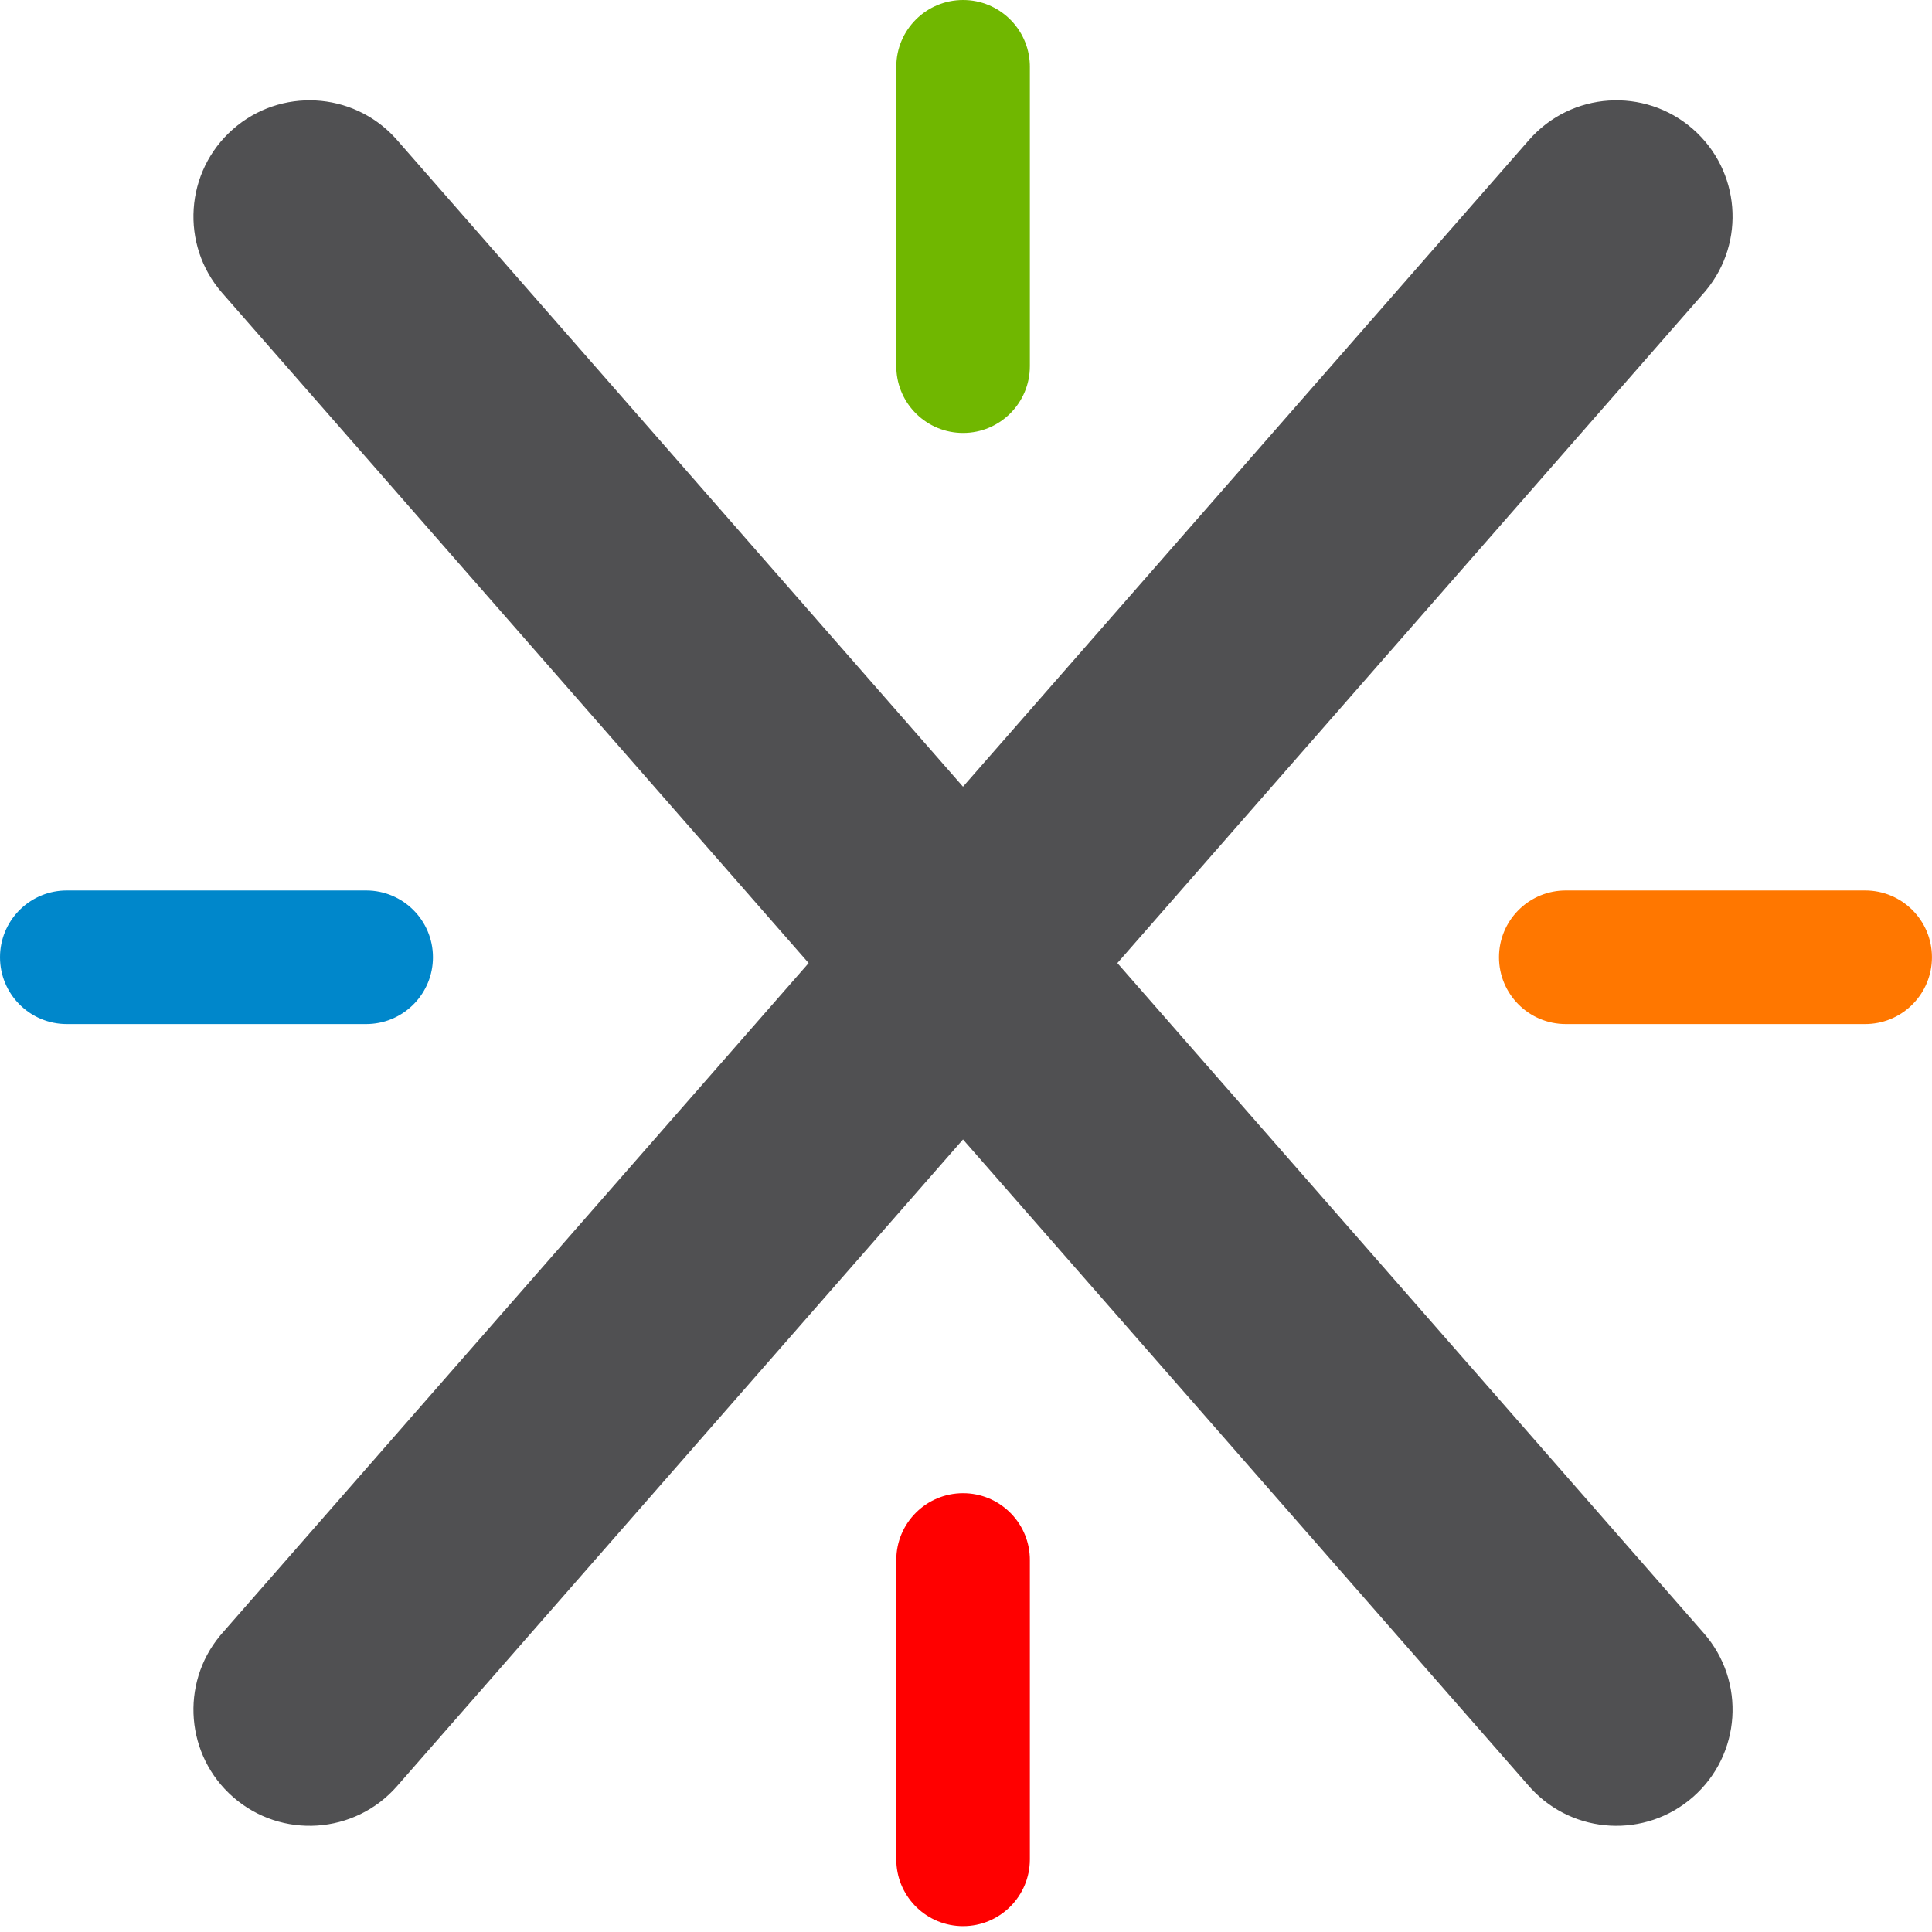
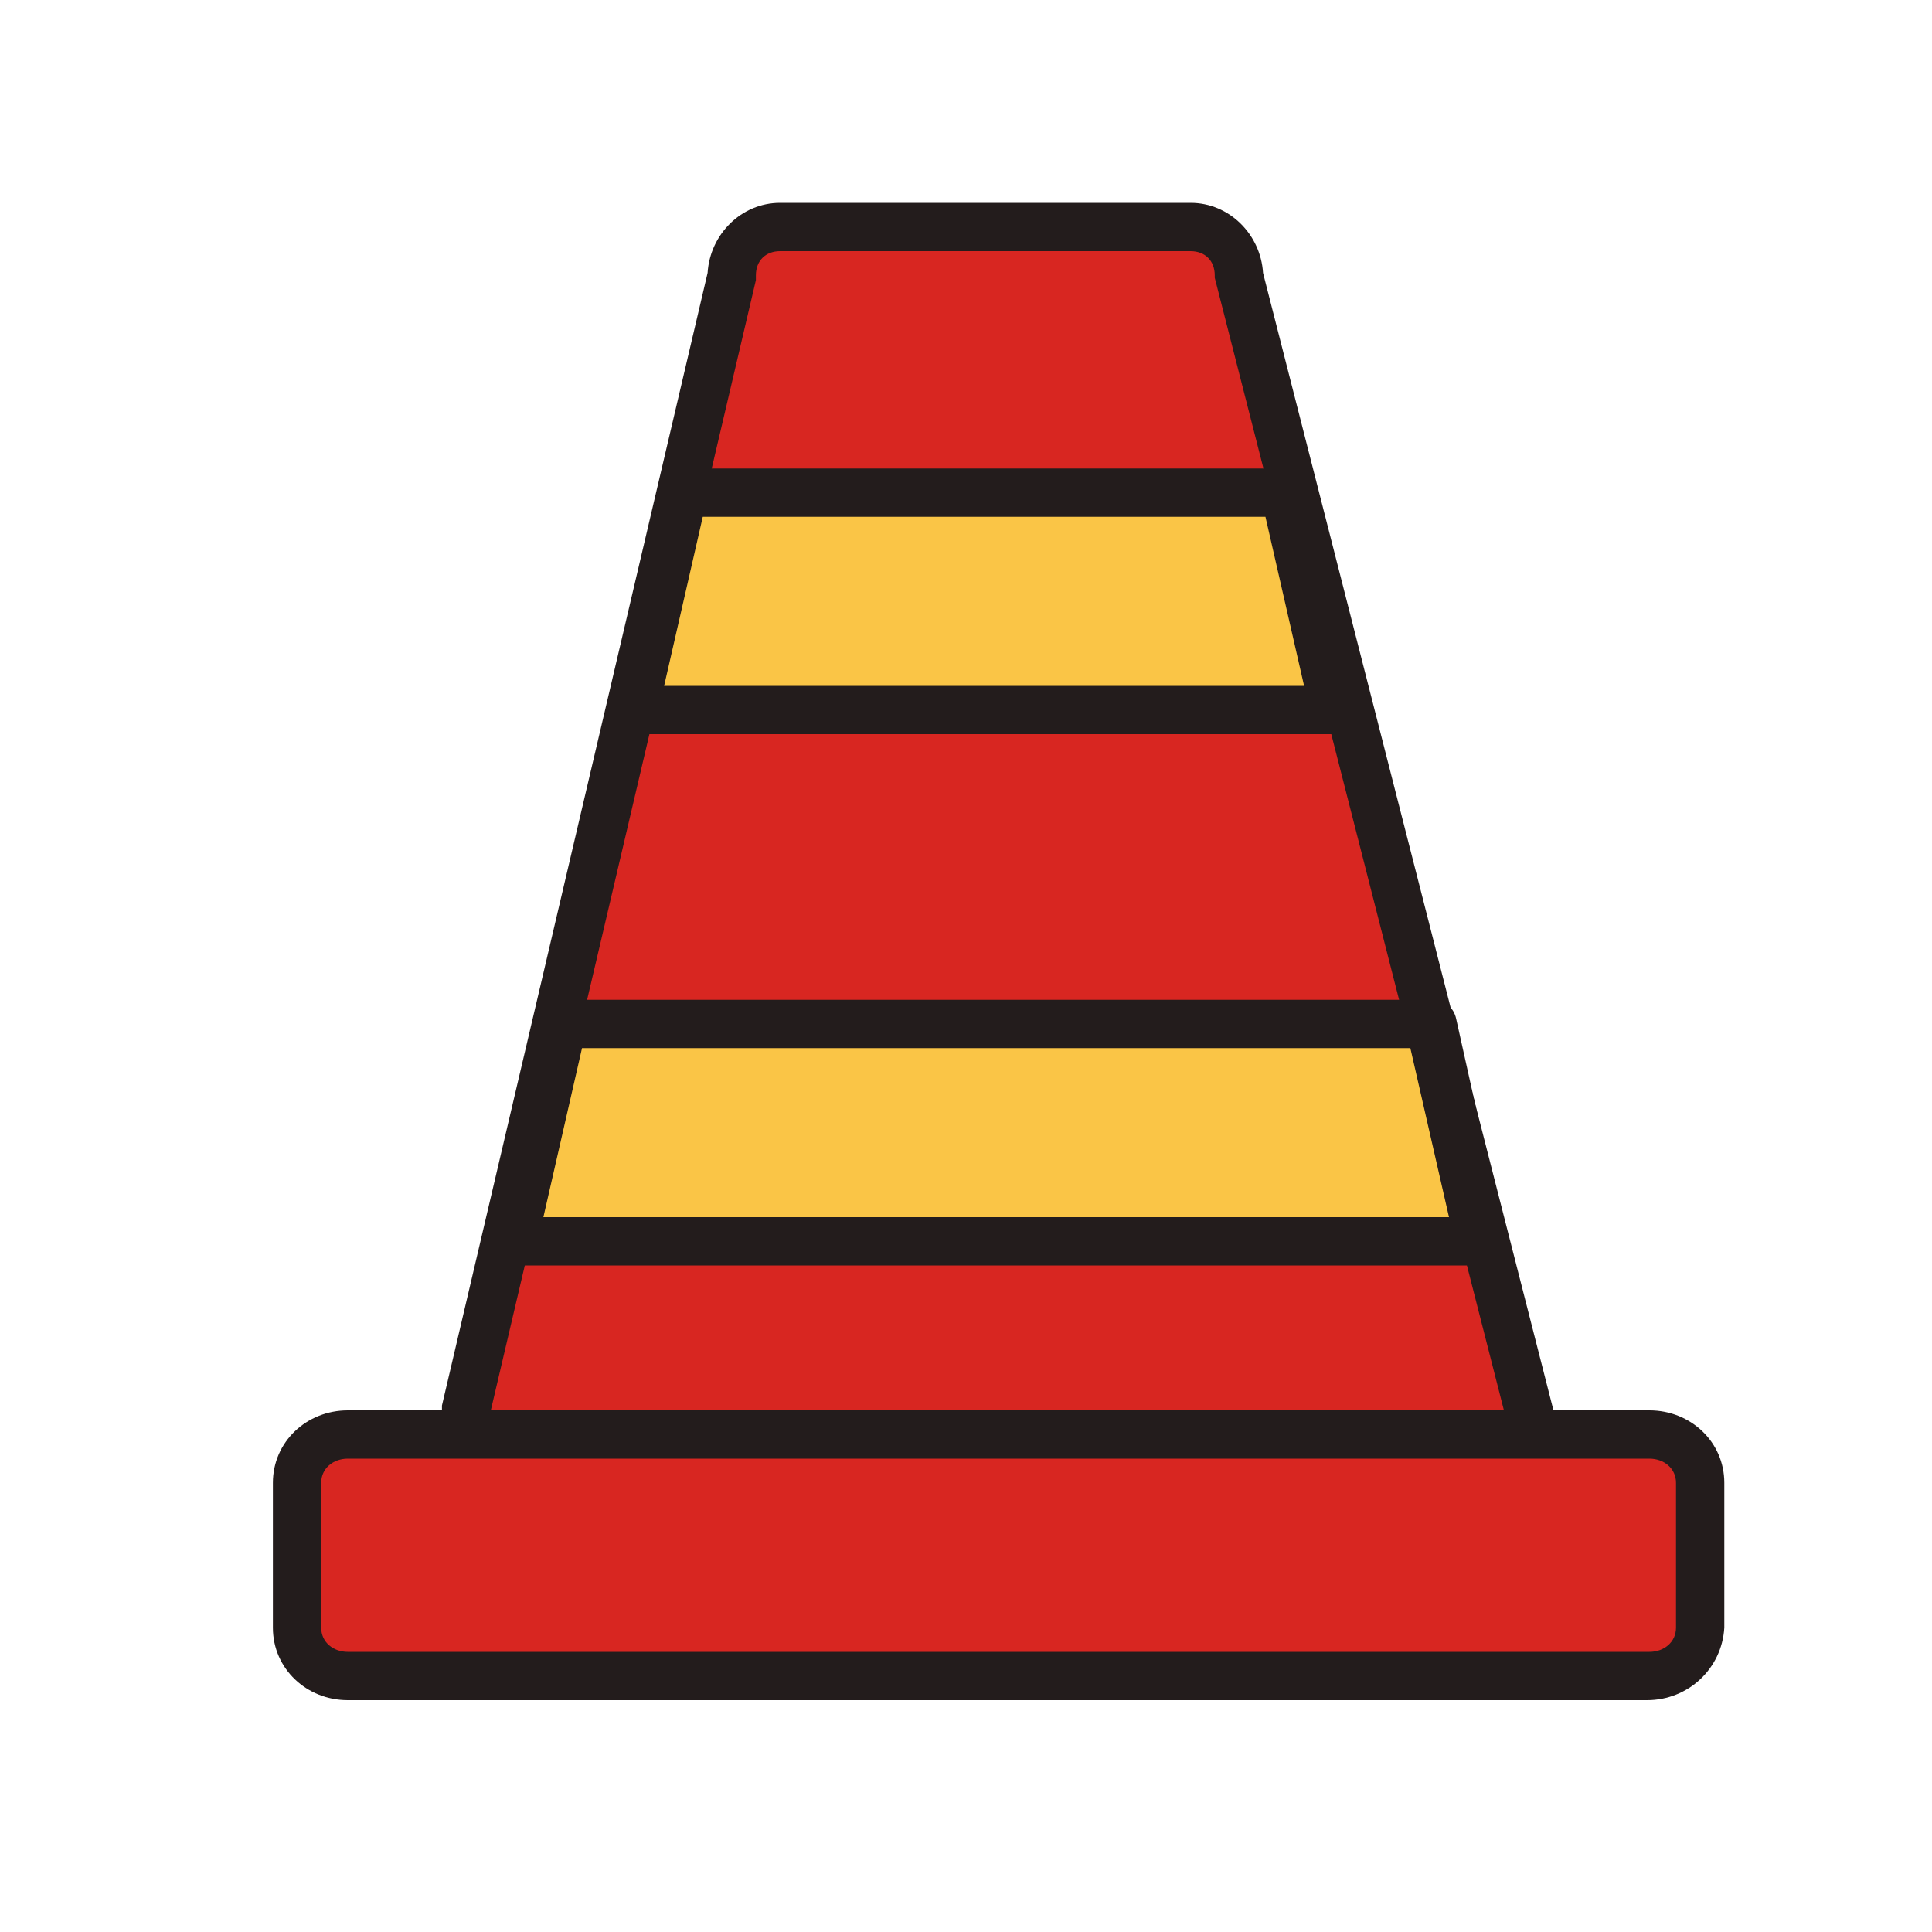
- <svg xmlns="http://www.w3.org/2000/svg" width="800px" height="800px" viewBox="0 0 256 256" version="1.1" preserveAspectRatio="xMidYMid">
-   <g>
-     <path d="M127.612,0 C132.386,0 136.277,3.78 136.456,8.511 L136.462,8.85 L136.462,48.518 C136.462,53.406 132.5,57.368 127.612,57.368 C122.838,57.368 118.947,53.588 118.768,48.858 L118.762,48.518 L118.762,8.85 C118.762,3.962 122.724,0 127.612,0 Z" fill="#70B700">
- 
- </path>
-     <path d="M247.143,117.992 C252.031,117.992 255.994,121.955 255.994,126.842 C255.994,131.598 252.243,135.478 247.538,135.684 L247.143,135.693 L207.476,135.693 C202.588,135.693 198.625,131.73 198.625,126.842 C198.625,122.087 202.376,118.207 207.081,118.001 L207.476,117.992 L247.143,117.992 Z" fill="#FF7700">
- 
- </path>
-     <path d="M136.462,246.374 C136.462,251.262 132.5,255.224 127.612,255.224 C122.856,255.224 118.977,251.473 118.77,246.768 L118.762,246.374 L118.762,206.706 C118.762,201.818 122.724,197.856 127.612,197.856 C132.368,197.856 136.247,201.607 136.454,206.312 L136.462,206.706 L136.462,246.374 Z" fill="#FF0000">
- 
- </path>
-     <path d="M8.85,135.693 C3.962,135.693 0,131.73 0,126.842 C0,122.087 3.751,118.207 8.456,118.001 L8.85,117.992 L48.518,117.992 C53.406,117.992 57.368,121.955 57.368,126.842 C57.368,131.598 53.617,135.478 48.912,135.684 L48.518,135.693 L8.85,135.693 Z" fill="#0087CB">
- 
- </path>
-     <path d="M224.319,17.102 C230.599,22.598 231.337,32.072 226.064,38.469 L225.764,38.821 L148.057,127.612 L225.764,216.403 C231.363,222.8 230.715,232.524 224.319,238.122 C218.038,243.619 208.55,243.095 202.909,237.02 L202.6,236.677 L127.603,150.983 L52.608,236.677 C47.009,243.073 37.285,243.721 30.889,238.122 C24.608,232.626 23.87,223.152 29.143,216.756 L29.443,216.403 L107.149,127.612 L29.443,38.821 C23.844,32.424 24.492,22.7 30.889,17.102 C37.169,11.605 46.657,12.129 52.298,18.204 L52.608,18.548 L127.603,104.24 L202.6,18.548 C208.198,12.151 217.922,11.503 224.319,17.102 Z" fill="#505052">
- 
- </path>
-   </g>
+ <svg xmlns="http://www.w3.org/2000/svg" width="800px" height="800px" viewBox="0 0 1024 1024" class="icon" version="1.1">
+   <path d="M810.24 747.52c0 14.08-11.52 25.6-25.6 25.6h-512c-14.08 0-25.6-11.52-25.6-25.6l140.8-601.6c0-14.08 11.52-25.6 25.6-25.6h217.6c14.08 0 25.6 11.52 25.6 25.6l153.6 601.6z" fill="#D82621" />
+   <path d="M784.64 785.92h-512c-21.76 0-38.4-16.64-38.4-38.4v-2.56l140.8-600.32c1.28-20.48 17.92-37.12 38.4-37.12h217.6c20.48 0 37.12 16.64 38.4 37.12l153.6 601.6v1.28c0 21.76-17.92 38.4-38.4 38.4z m-524.8-37.12c0 6.4 6.4 11.52 12.8 11.52h512c6.4 0 11.52-5.12 12.8-11.52l-153.6-601.6v-1.28c0-7.68-5.12-12.8-12.8-12.8h-217.6c-7.68 0-12.8 5.12-12.8 12.8v2.56l-140.8 600.32z" fill="#231C1C" />
+   <path d="M899.84 862.72c0 14.08-11.52 25.6-26.88 25.6H184.32c-14.08 0-26.88-11.52-26.88-25.6v-76.8c0-14.08 11.52-25.6 26.88-25.6h689.92c14.08 0 26.88 11.52 26.88 25.6v76.8z" fill="#D82621" />
+   <path d="M872.96 901.12H184.32c-21.76 0-39.68-16.64-39.68-38.4v-76.8c0-21.76 17.92-38.4 39.68-38.4h689.92c21.76 0 39.68 16.64 39.68 38.4v76.8c-1.28 21.76-19.2 38.4-40.96 38.4z m-688.64-128c-7.68 0-14.08 5.12-14.08 12.8v76.8c0 7.68 6.4 12.8 14.08 12.8h689.92c7.68 0 14.08-5.12 14.08-12.8v-76.8c0-7.68-6.4-12.8-14.08-12.8H184.32z" fill="#231C1C" />
+   <path d="M759.04 542.72h-460.8l-25.6 115.2h512z" fill="#FAC546" />
+   <path d="M784.64 670.72h-512c-3.84 0-7.68-1.28-10.24-5.12-2.56-2.56-3.84-6.4-2.56-10.24l25.6-115.2c1.28-6.4 6.4-10.24 12.8-10.24h460.8c6.4 0 11.52 3.84 12.8 10.24l25.6 115.2c1.28 3.84 0 7.68-2.56 10.24-2.56 3.84-6.4 5.12-10.24 5.12z m-496.64-25.6H768l-20.48-89.6H308.48l-20.48 89.6z" fill="#231C1C" />
+   <path d="M682.24 261.12h-320l-25.6 115.2h371.2z" fill="#FAC546" />
+   <path d="M707.84 389.12h-371.2c-3.84 0-7.68-1.28-10.24-5.12-2.56-2.56-3.84-6.4-2.56-10.24l25.6-115.2c1.28-6.4 6.4-10.24 12.8-10.24h320c6.4 0 11.52 3.84 12.8 10.24l25.6 115.2c1.28 3.84 0 7.68-2.56 10.24-2.56 3.84-6.4 5.12-10.24 5.12z m-355.84-25.6H691.2l-20.48-89.6H372.48l-20.48 89.6z" fill="#231C1C" />
</svg>
